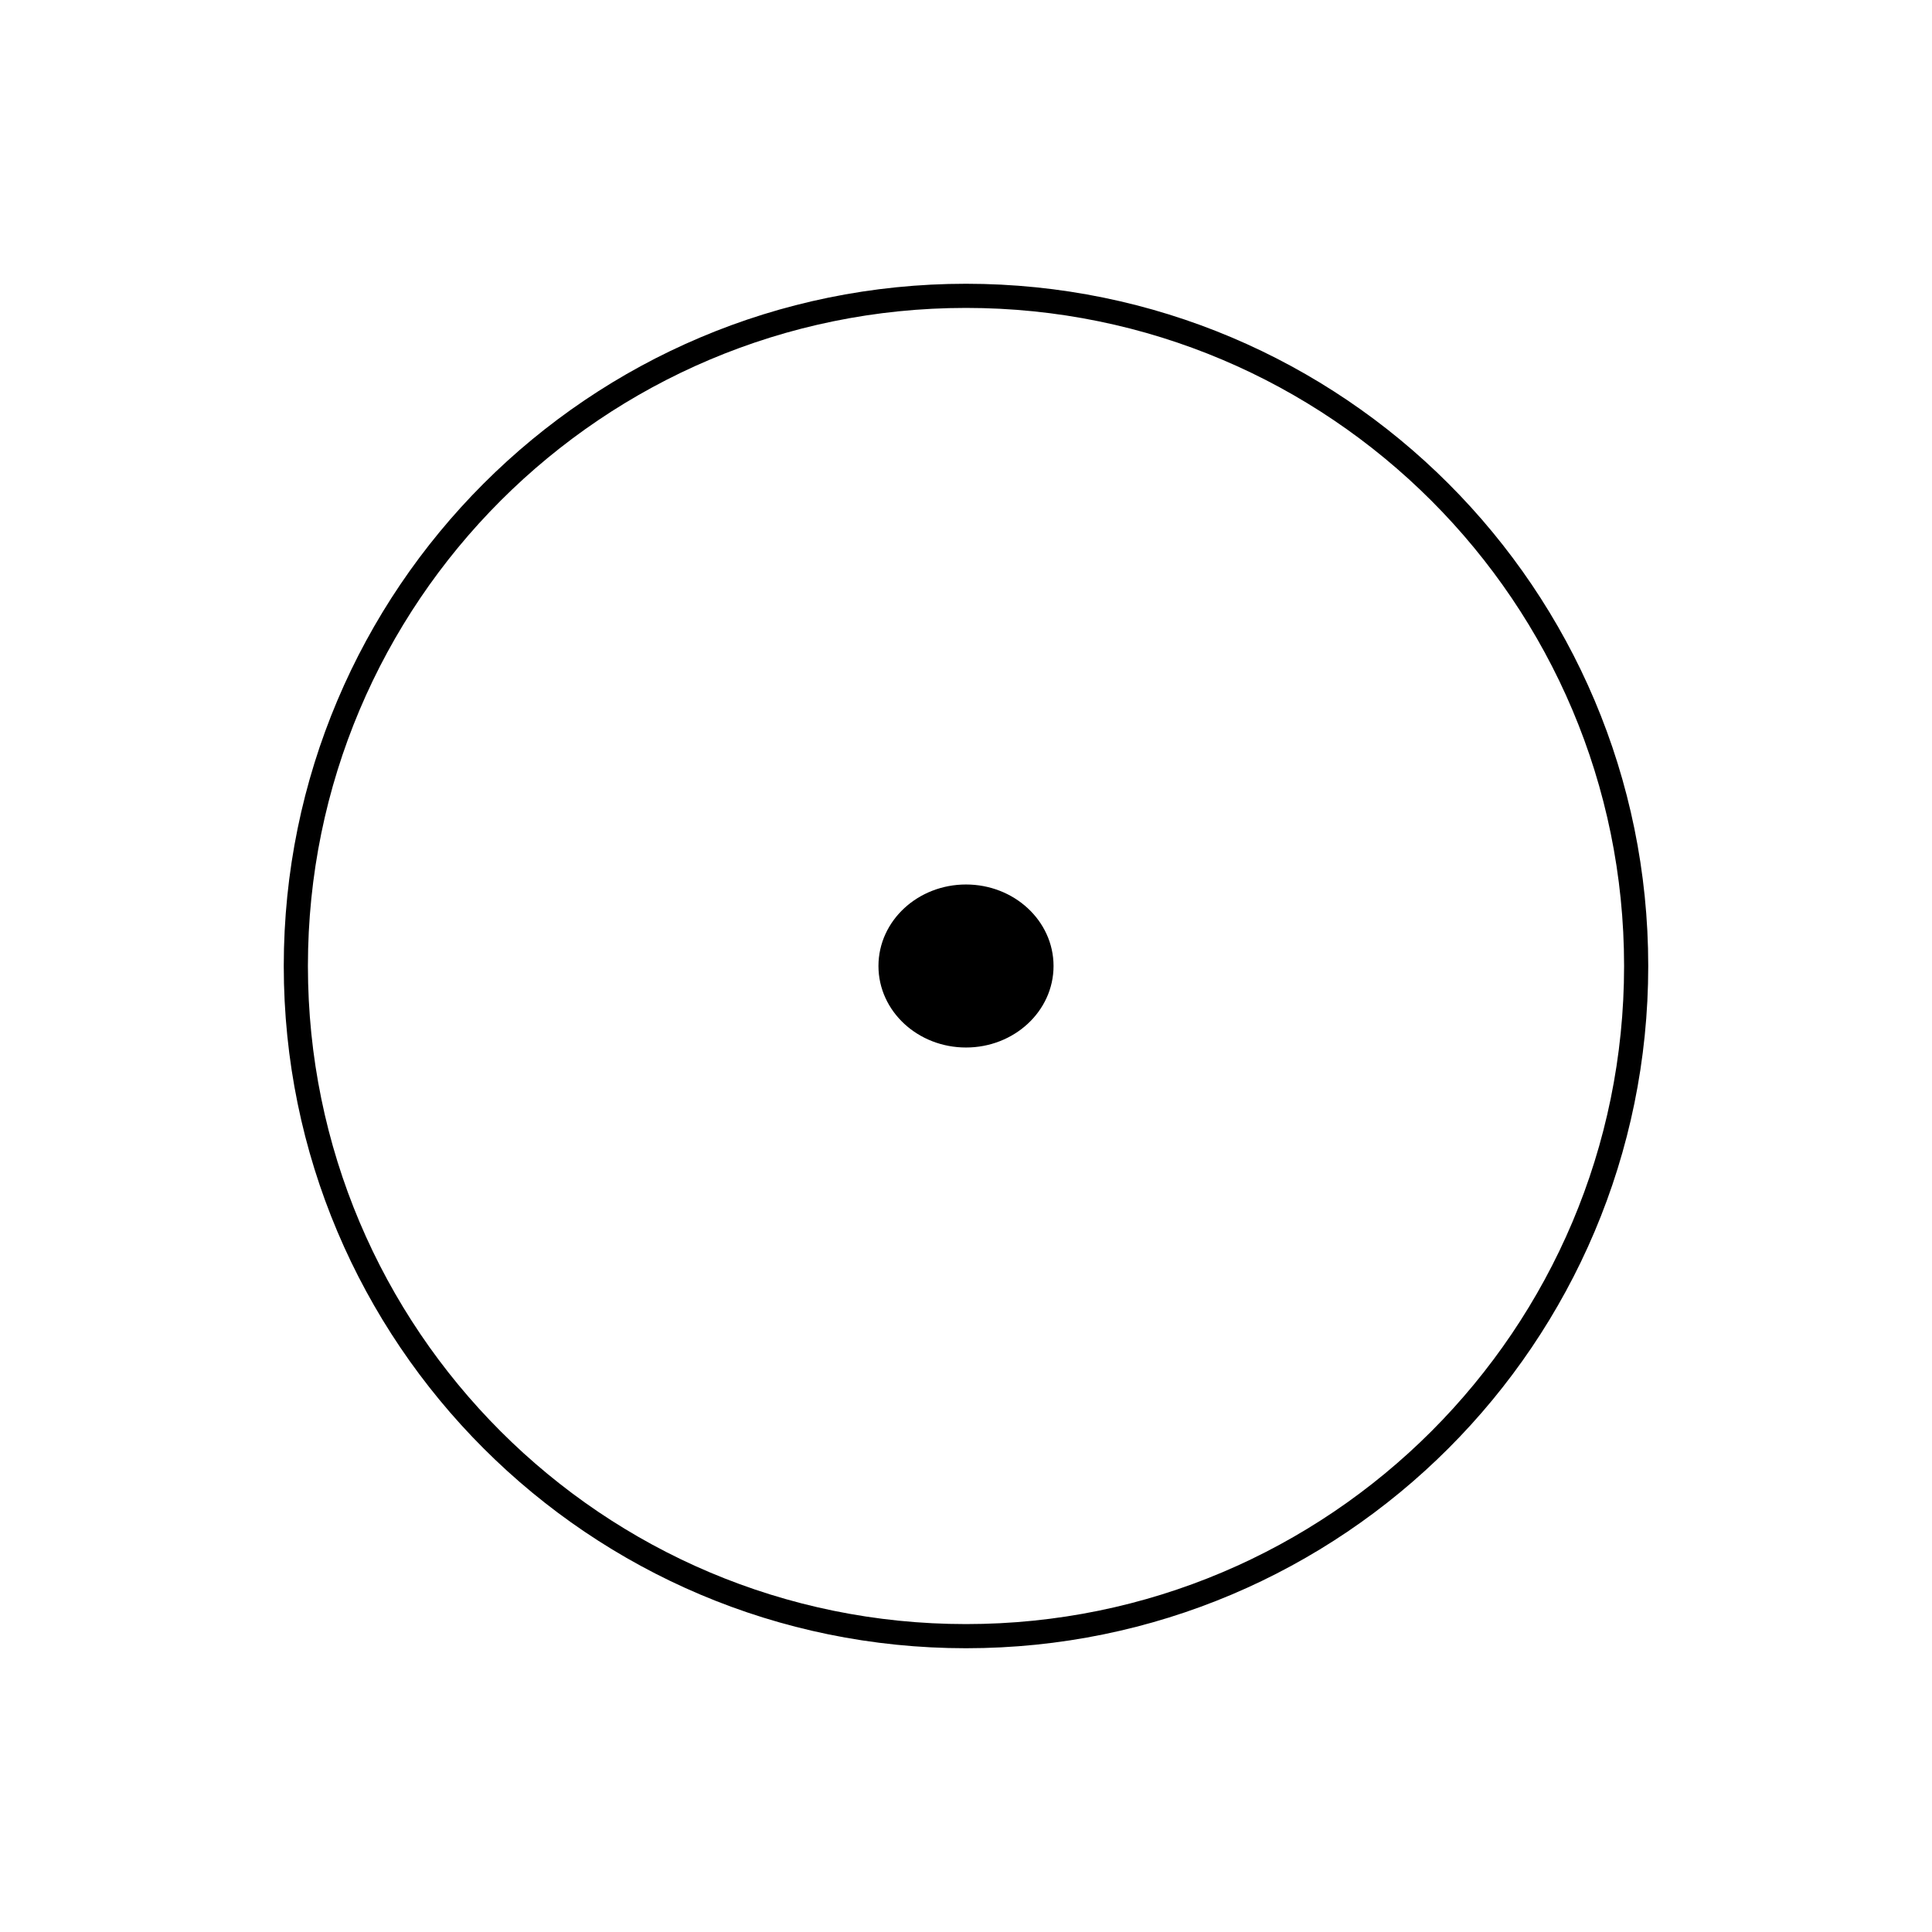
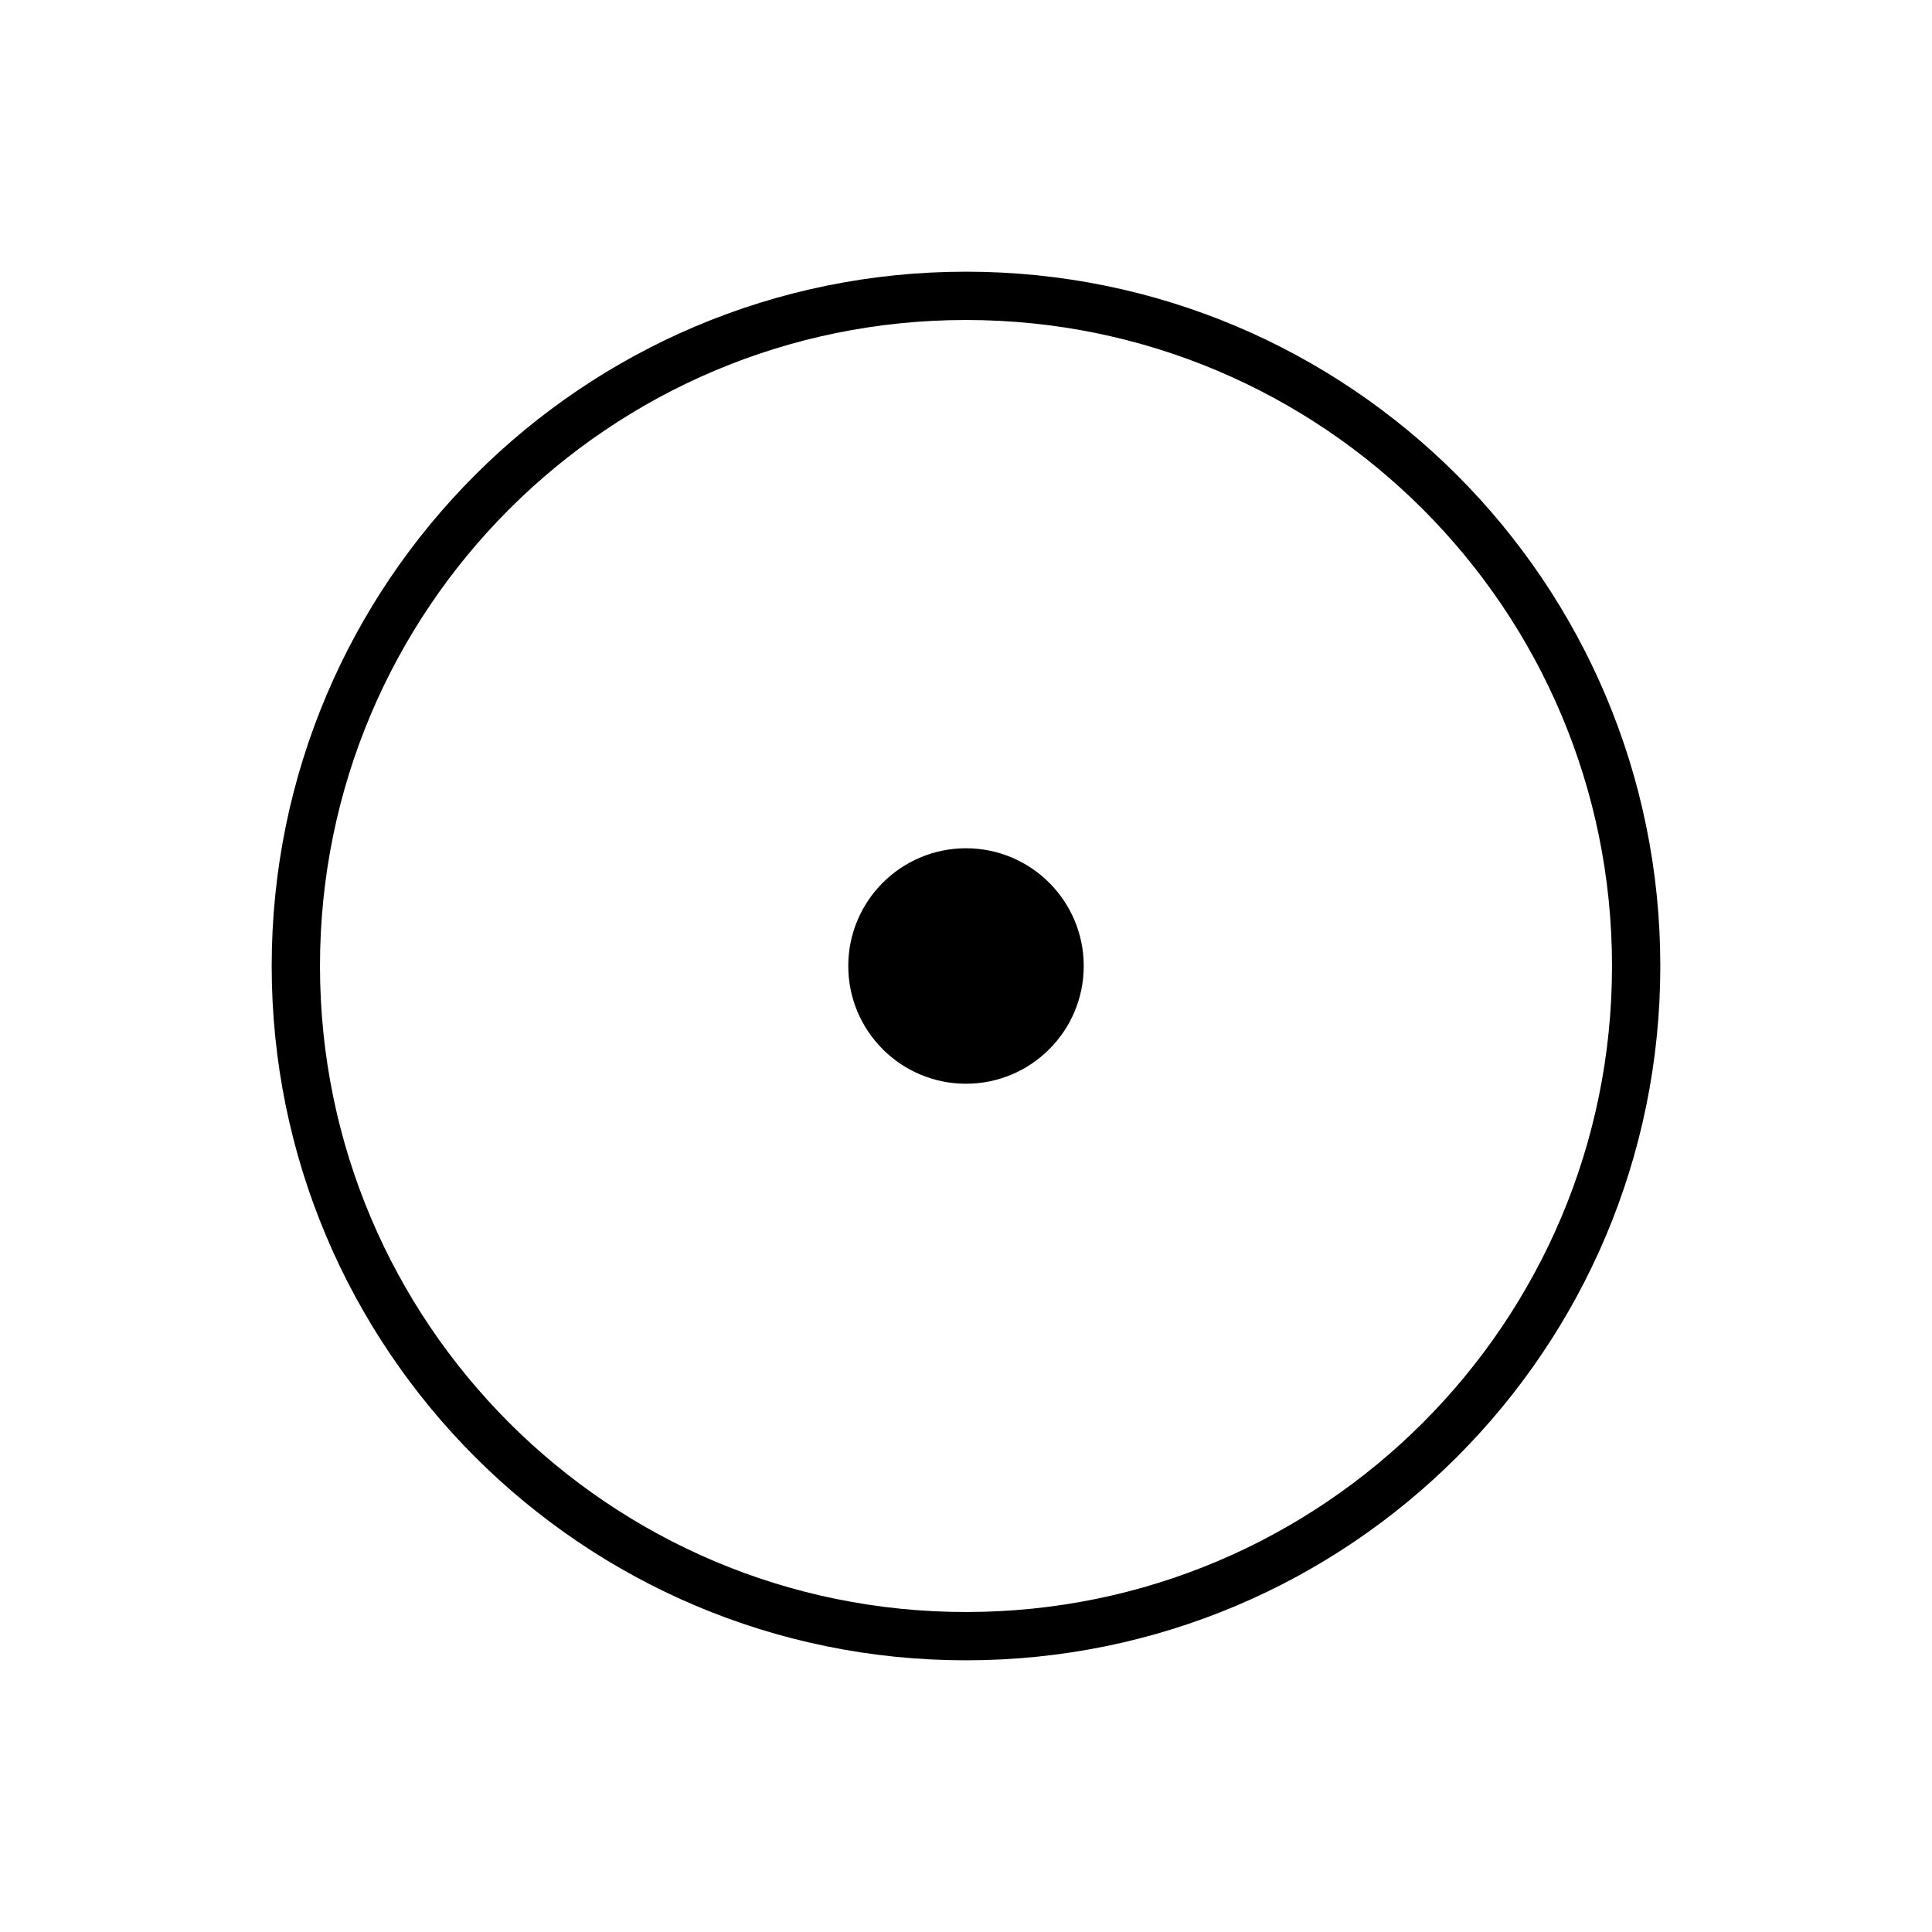
<svg xmlns="http://www.w3.org/2000/svg" width="320" height="320">
  <g>
-     <ellipse stroke-width="4" ry="111" rx="111" id="svg_1" cy="160" cx="160" stroke="#000" fill-opacity="0" />
-     <ellipse ry="12" rx="13" id="svg_2" cy="160" cx="160" stroke-width="3" stroke="#000" fill="#000000" />
+     <ellipse ry="111" rx="111" id="svg_1" cy="160" cx="160" stroke-width="8" stroke="#000" fill-opacity="0" />
+     <ellipse ry="18" rx="18" id="svg_2" cy="160" cx="160" stroke-width="3" stroke="#000" fill="#000000" />
  </g>
</svg>
